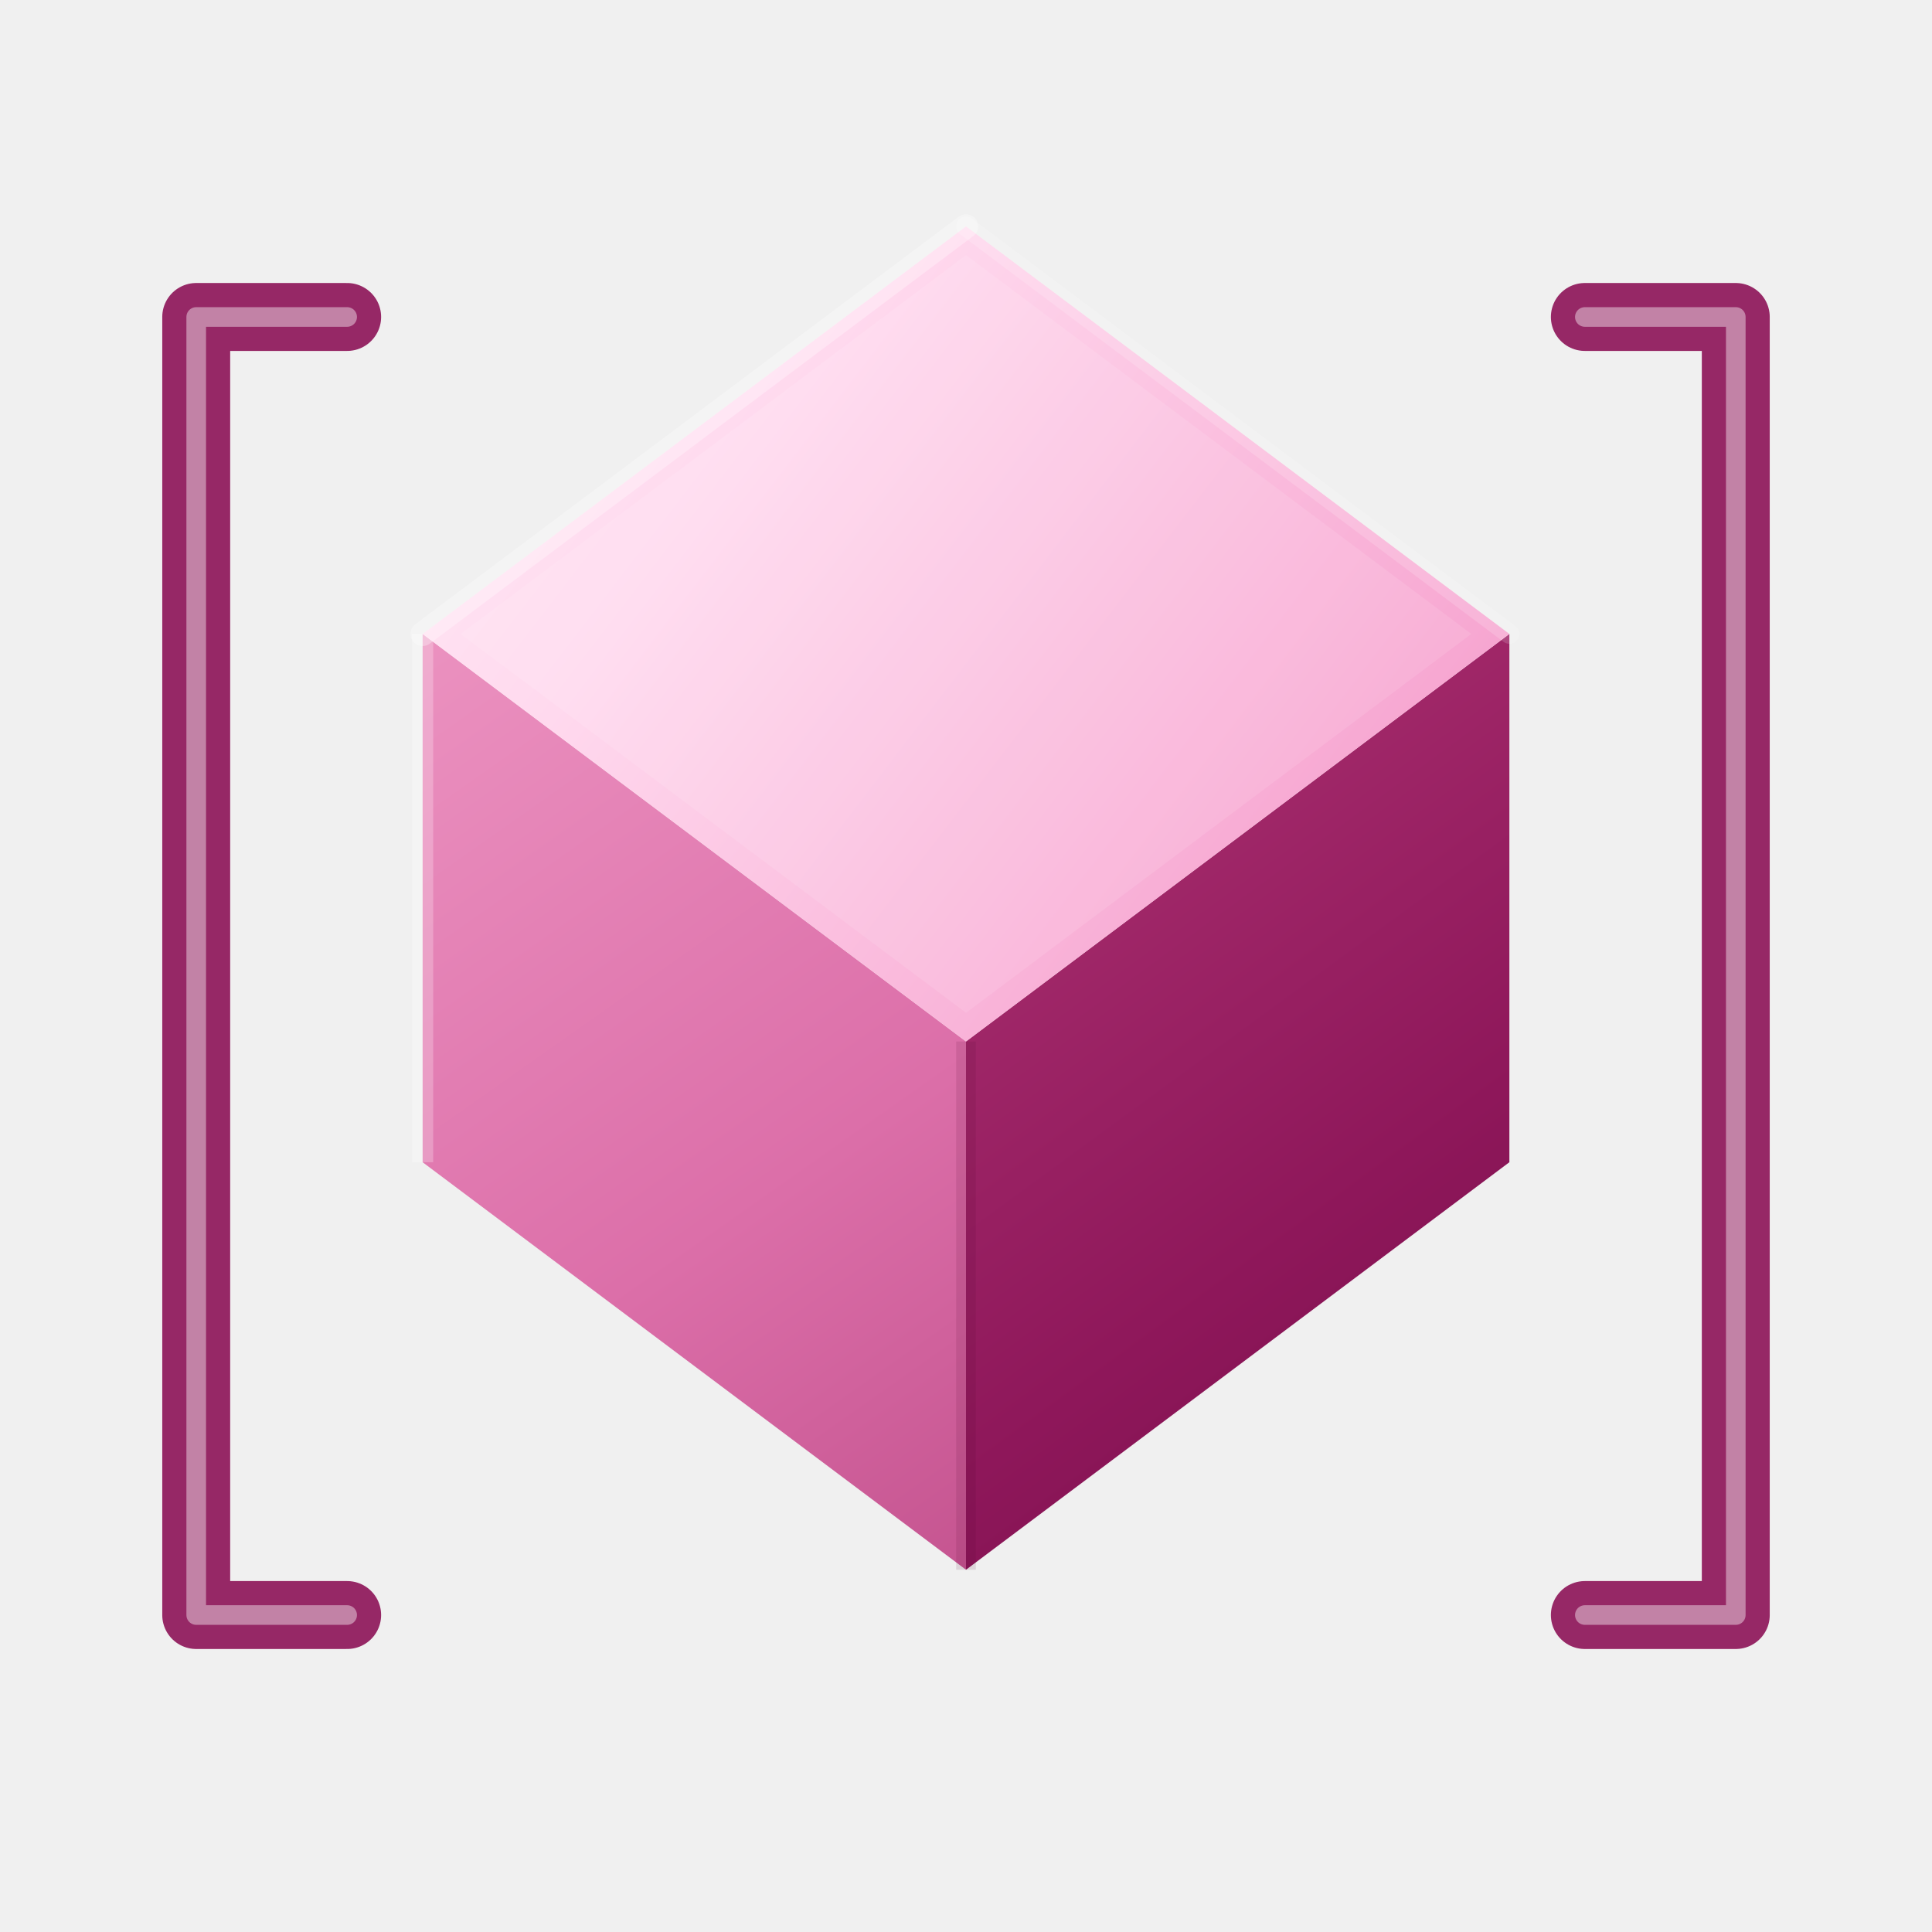
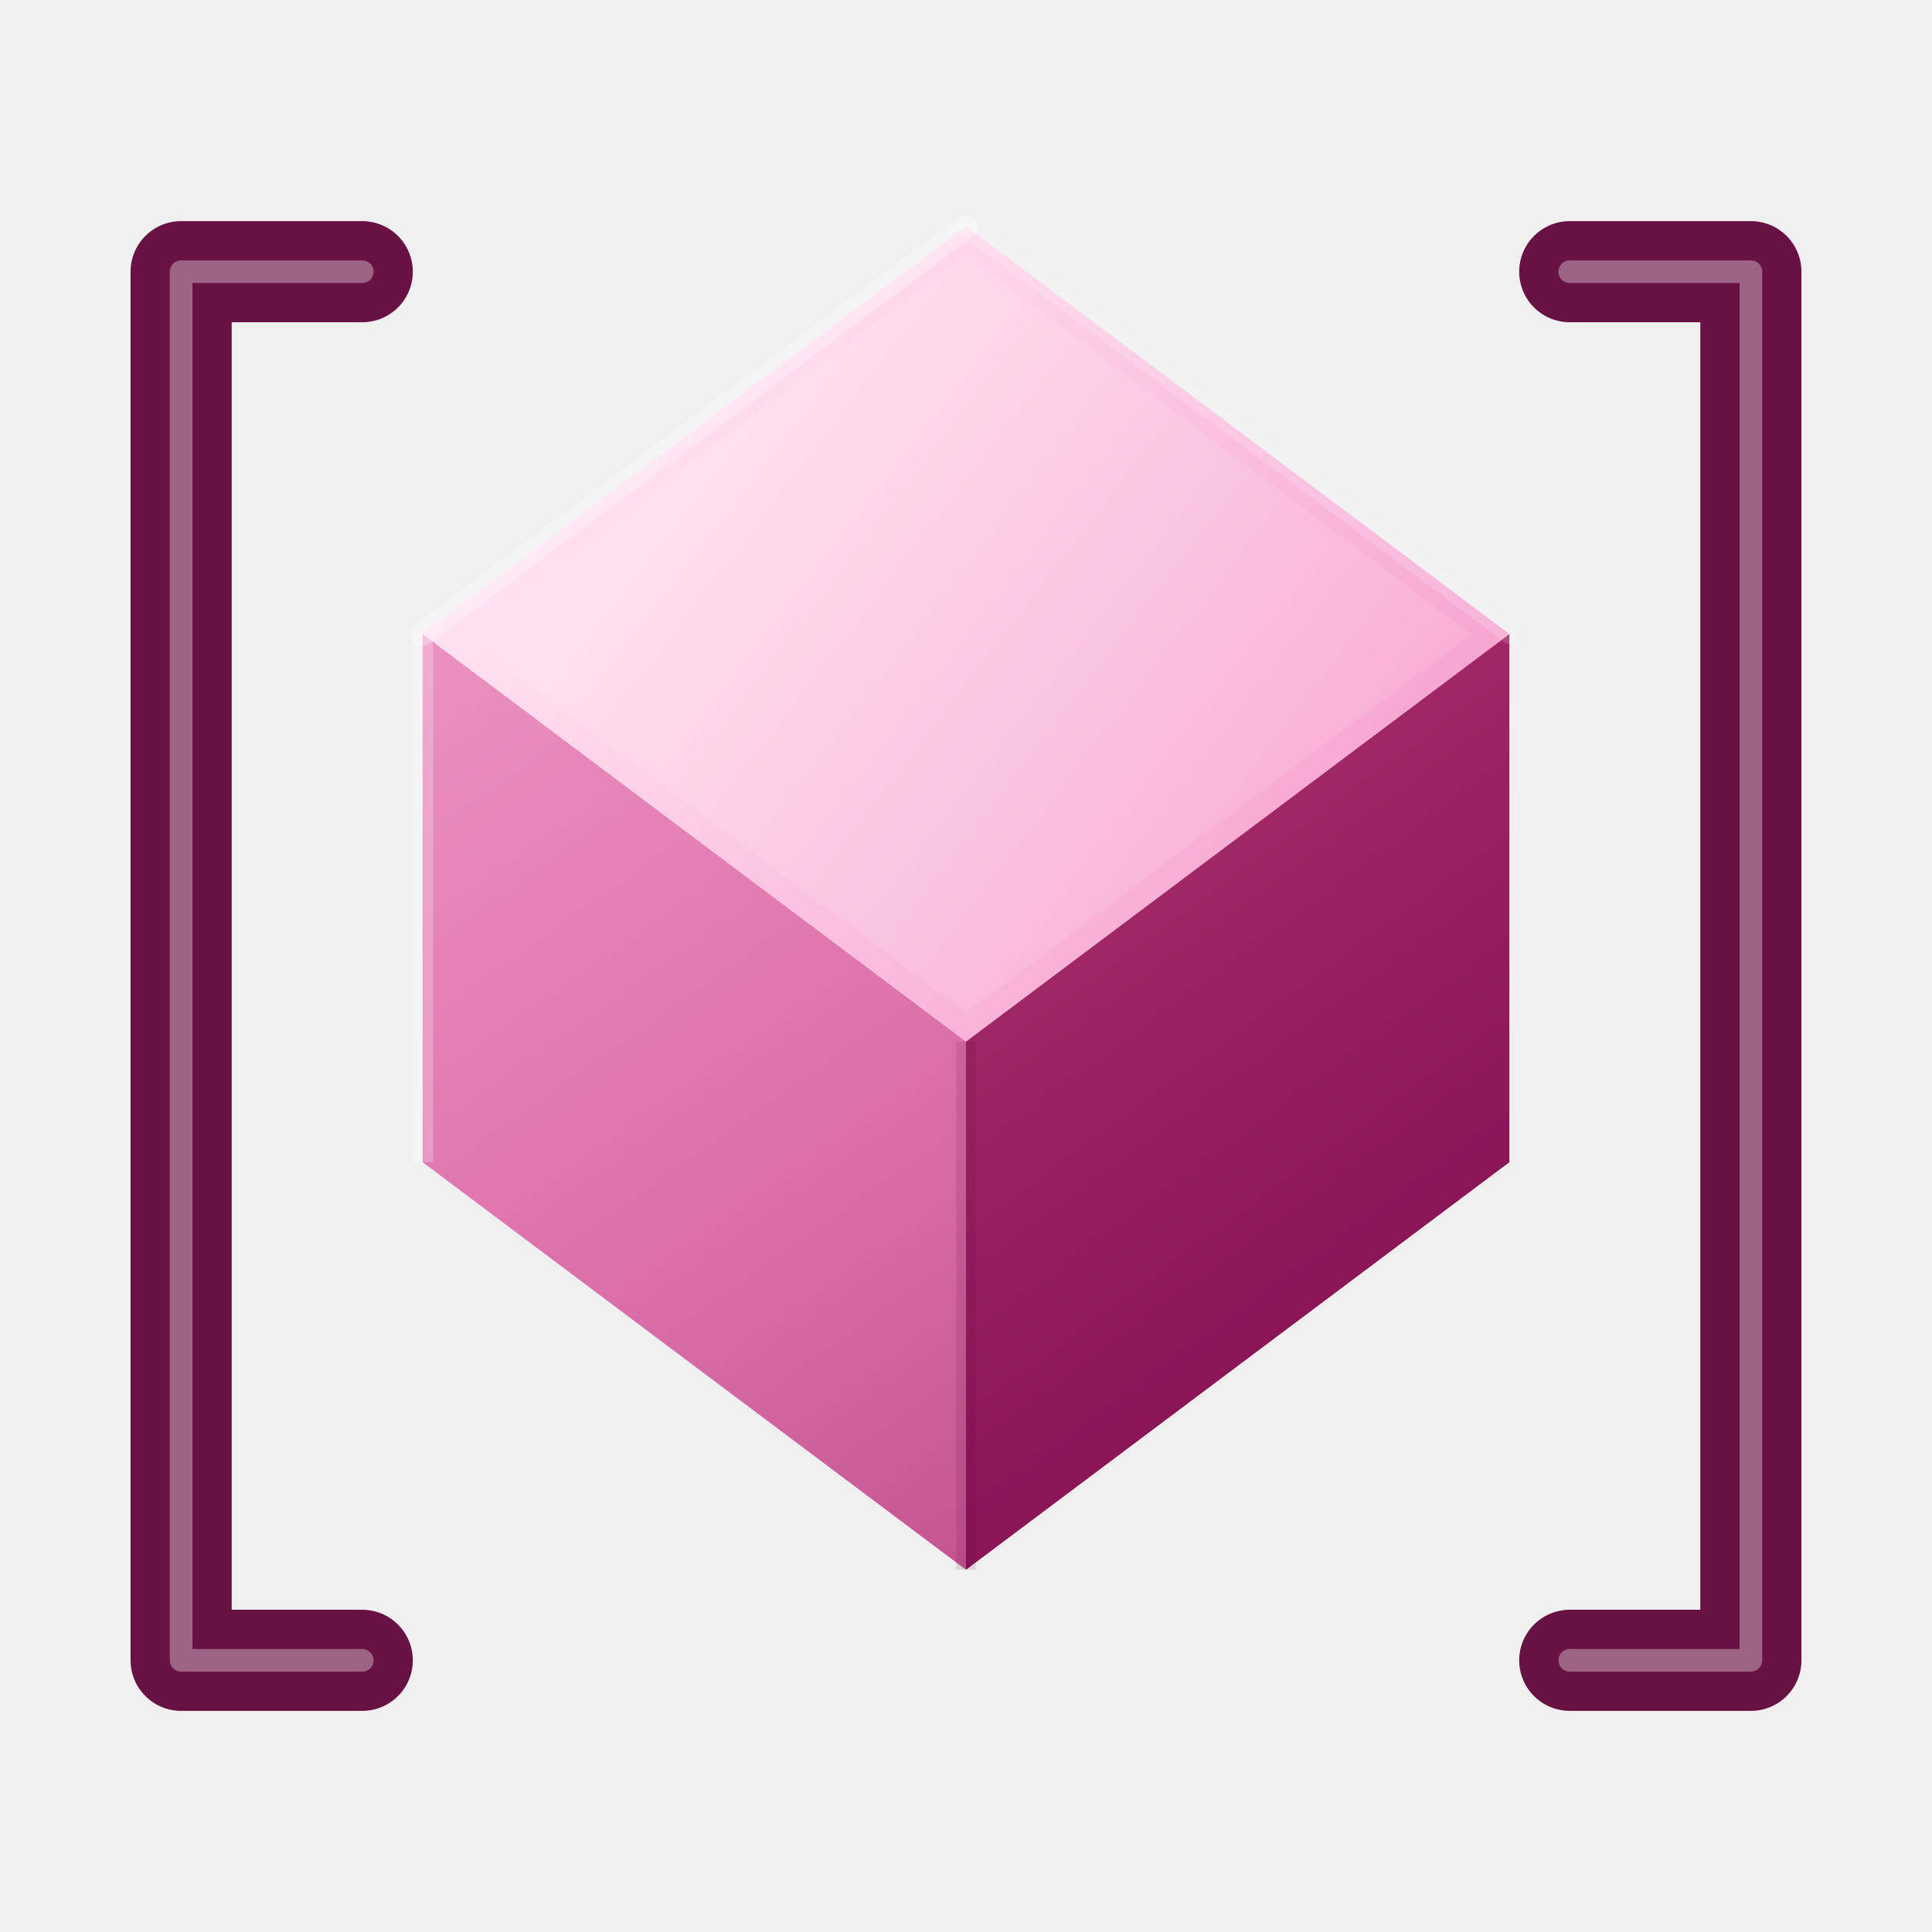
<svg xmlns="http://www.w3.org/2000/svg" width="64" height="64" viewBox="0 0 64 64" fill="none" shape-rendering="geometricPrecision" role="img" aria-labelledby="title desc">
  <defs>
    <linearGradient id="pink-single-closed-top" gradientUnits="userSpaceOnUse" x1="8" y1="4" x2="55" y2="40">
      <stop offset="0%" stop-color="#FFF8FC" />
      <stop offset="34%" stop-color="#FFD9EE" />
      <stop offset="72%" stop-color="#F7A8D2" />
      <stop offset="100%" stop-color="#E57FB5" />
    </linearGradient>
    <linearGradient id="pink-single-closed-left" gradientUnits="userSpaceOnUse" x1="7" y1="14" x2="38" y2="58">
      <stop offset="0%" stop-color="#F2A1CA" />
      <stop offset="58%" stop-color="#DC6FA9" />
      <stop offset="100%" stop-color="#B84582" />
    </linearGradient>
    <linearGradient id="pink-single-closed-right" gradientUnits="userSpaceOnUse" x1="28" y1="18" x2="58" y2="59">
      <stop offset="0%" stop-color="#B53A79" />
      <stop offset="54%" stop-color="#8E175A" />
      <stop offset="100%" stop-color="#65063D" />
    </linearGradient>
    <linearGradient id="pink-single-closed-rim-light" gradientUnits="userSpaceOnUse" x1="12" y1="7" x2="47" y2="34">
      <stop offset="0%" stop-color="#FFF8FC" />
      <stop offset="52%" stop-color="#FFD9EE" />
      <stop offset="100%" stop-color="#F7A8D2" />
    </linearGradient>
    <linearGradient id="pink-single-closed-rim-left" gradientUnits="userSpaceOnUse" x1="14" y1="18" x2="35" y2="35">
      <stop offset="0%" stop-color="#F2A1CA" />
      <stop offset="100%" stop-color="#DC6FA9" />
    </linearGradient>
    <linearGradient id="pink-single-closed-rim-right" gradientUnits="userSpaceOnUse" x1="31" y1="17" x2="50" y2="35">
      <stop offset="0%" stop-color="#B53A79" />
      <stop offset="100%" stop-color="#8E175A" />
    </linearGradient>
  </defs>
  <g>
    <polygon points="14.00,21.00 32.00,34.50 32.00,52.00 14.00,38.50" fill="url(#pink-single-closed-left)" />
    <polygon points="32.00,34.50 50.00,21.00 50.00,38.50 32.00,52.00" fill="url(#pink-single-closed-right)" />
    <path d="M32.00 34.50V52.00" stroke="#51002F" stroke-opacity="0.12" stroke-width="0.65" />
    <path d="M14.00 21.00V38.50" stroke="#FFFFFF" stroke-opacity="0.24" stroke-width="0.7" />
    <polygon points="32.00,7.50 50.00,21.00 32.00,34.50 14.00,21.00" fill="url(#pink-single-closed-top)" />
    <polygon points="32.00,8.45 48.74,21.00 32.00,33.55 15.26,21.00" fill="#FFFFFF" opacity="0.10" />
    <path d="M32.00 7.50L14.00 21.00" stroke="#FFFFFF" stroke-opacity="0.30" stroke-width="0.8" stroke-linecap="round" />
    <path d="M32.00 7.50L50.00 21.00" stroke="#FFFFFF" stroke-opacity="0.16" stroke-width="0.65" stroke-linecap="round" />
  </g>
-   <g id="array-brackets" fill="none" stroke="#8E175A" stroke-width="2.25" stroke-linecap="round" stroke-linejoin="round" opacity=".92">
-     <path d="M11.5 10.5H6.5V53.5H11.5" />
-     <path d="M52.5 10.5H57.5V53.5H52.5" />
+   <g id="array-brackets" fill="none" stroke="#681244" stroke-width="3.35" stroke-linecap="round" stroke-linejoin="round" opacity="1">
+     <path d="M12 9H6V55H12" />
+     <path d="M52 9H58V55H52" />
  </g>
-   <g id="array-bracket-highlights" fill="none" stroke="#FFFFFF" stroke-width=".65" stroke-linecap="round" stroke-linejoin="round" opacity=".42">
-     <path d="M11.5 10.5H6.5V53.5H11.5" />
-     <path d="M52.5 10.5H57.5V53.5H52.5" />
+   <g id="array-bracket-highlights" fill="none" stroke="#FFFFFF" stroke-width=".75" stroke-linecap="round" stroke-linejoin="round" opacity=".34">
+     <path d="M12 9H6V55H12" />
+     <path d="M52 9H58V55H52" />
  </g>
</svg>
